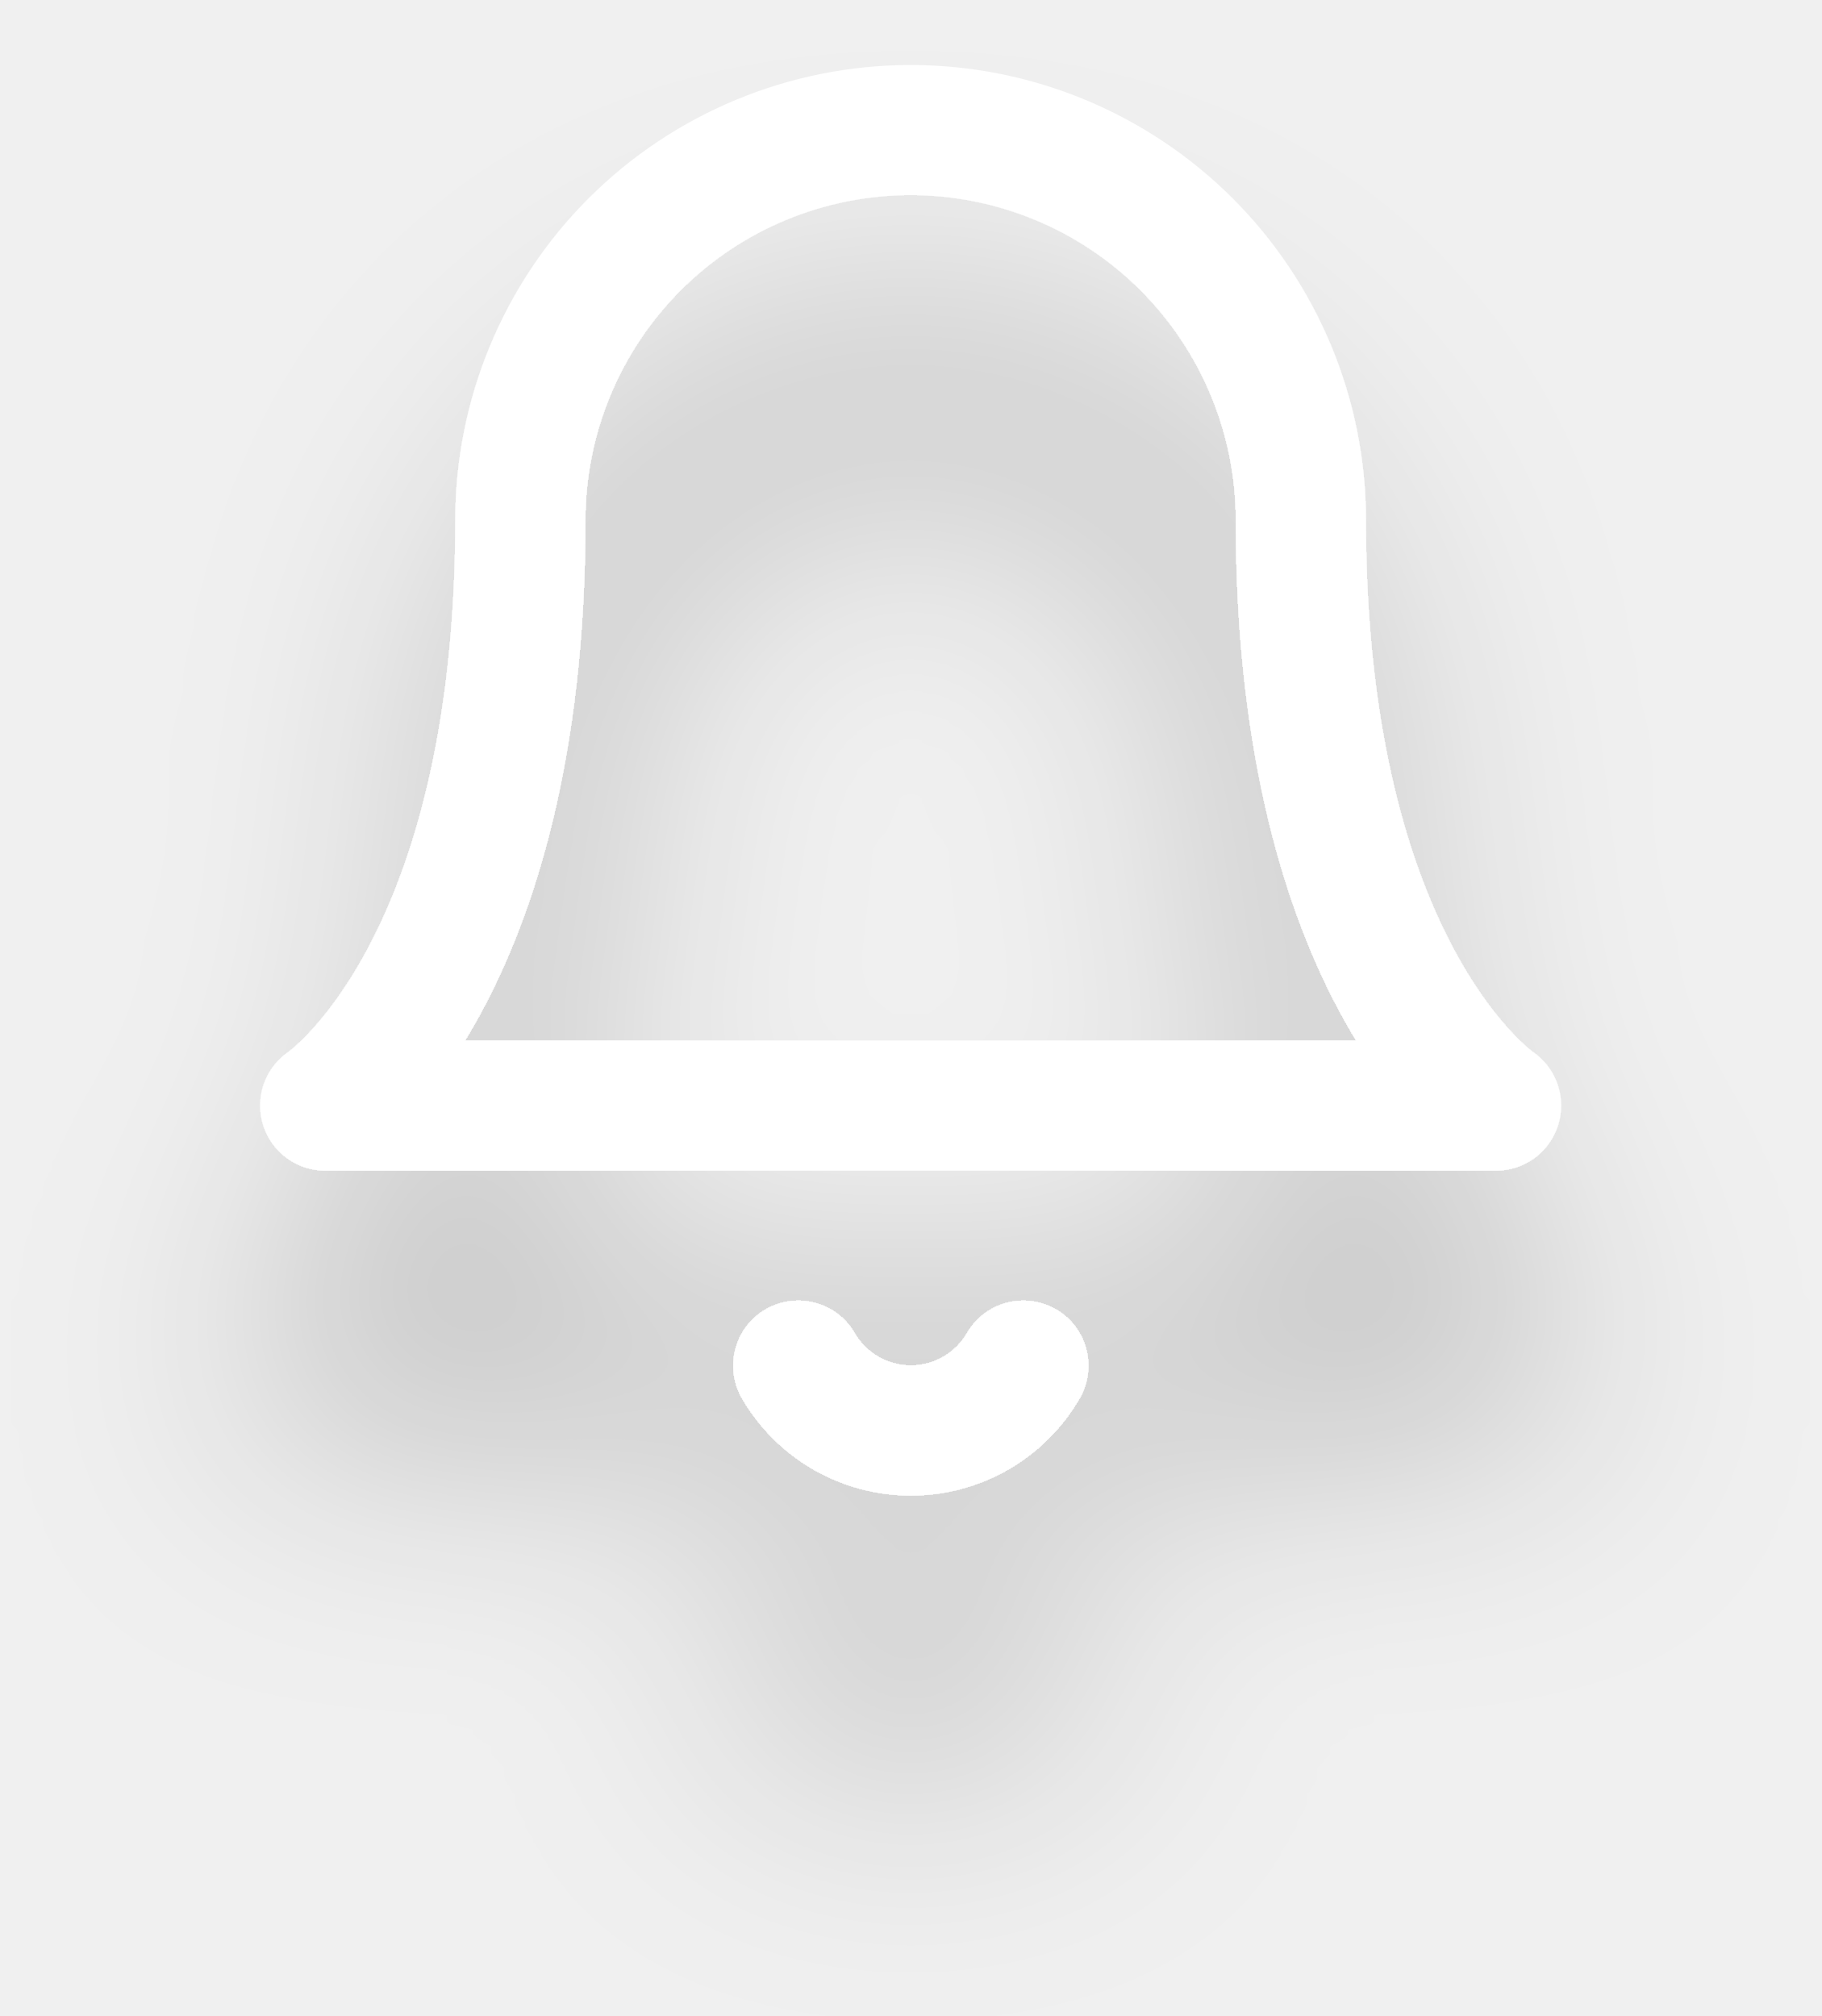
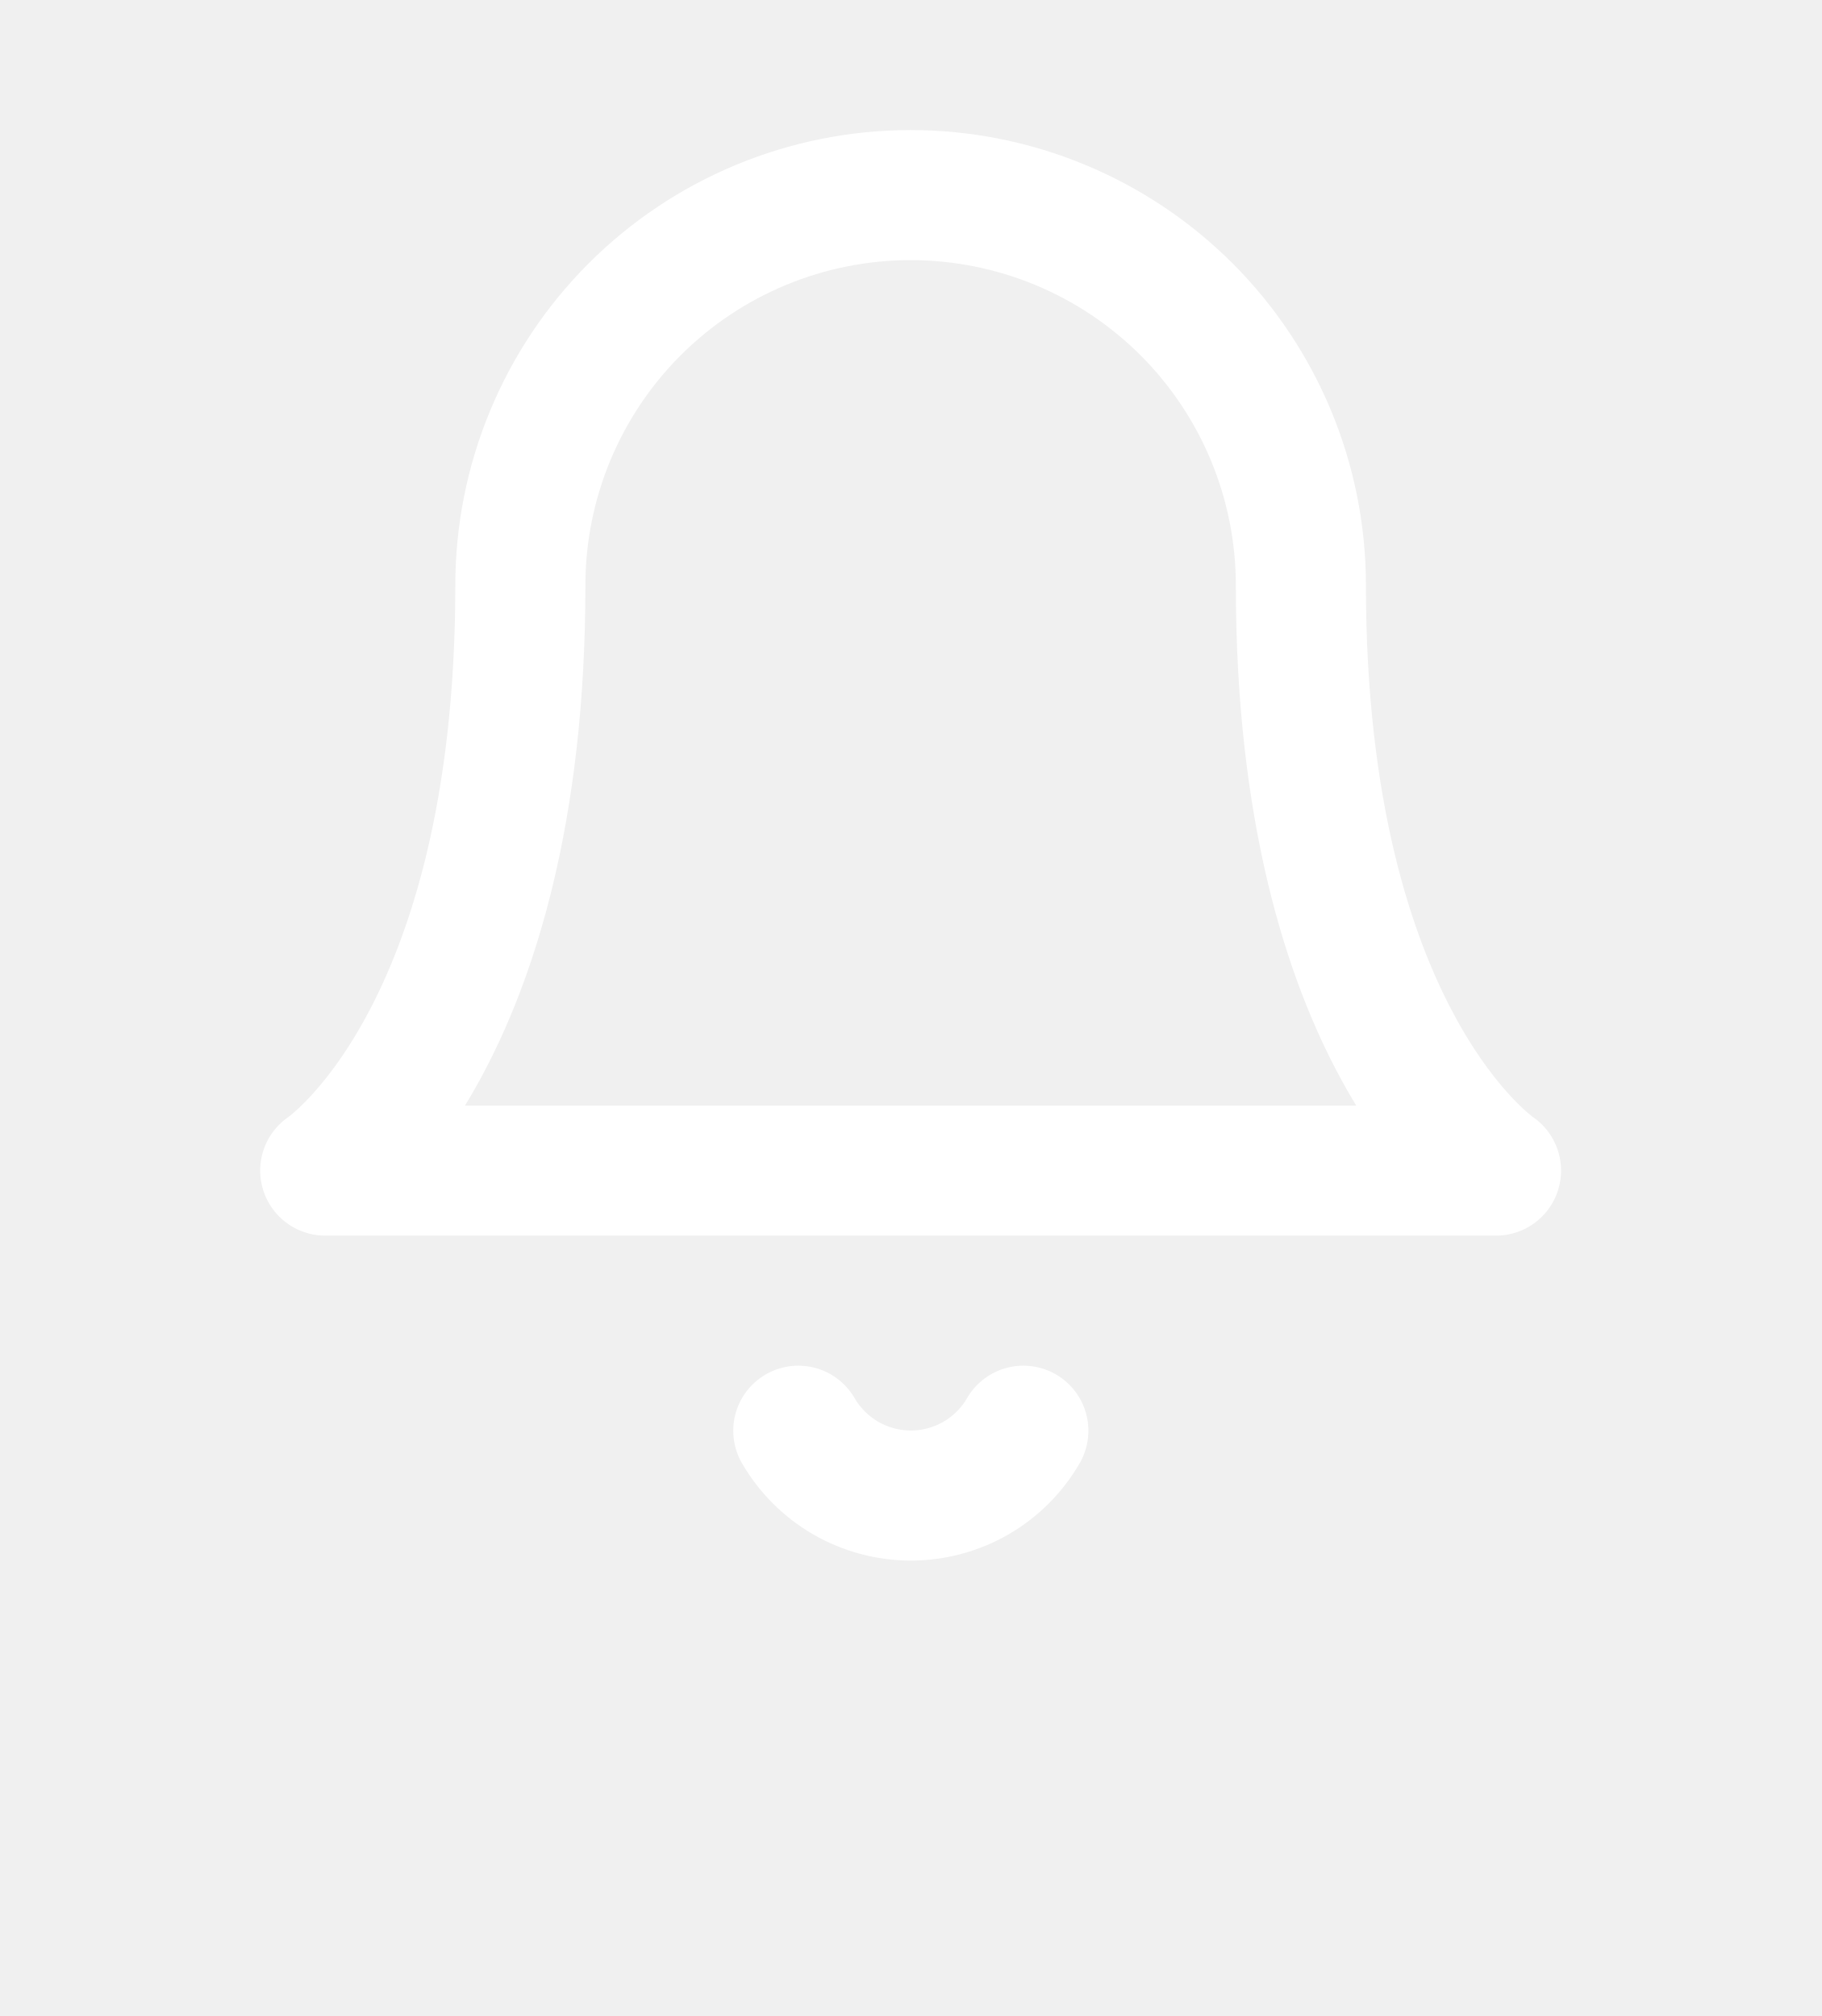
<svg xmlns="http://www.w3.org/2000/svg" width="28" height="31" viewBox="0 0 28 31" fill="none">
  <g filter="url(#filter0_d_95_7)">
-     <path d="M20 8C20 6.409 19.368 4.883 18.243 3.757C17.117 2.632 15.591 2 14 2C12.409 2 10.883 2.632 9.757 3.757C8.632 4.883 8 6.409 8 8C8 15 5 17 5 17H23C23 17 20 15 20 8Z" stroke="white" stroke-width="2" stroke-linecap="round" stroke-linejoin="round" />
-     <path d="M15.733 21C15.558 21.303 15.305 21.555 15.002 21.73C14.698 21.904 14.354 21.997 14.003 21.997C13.653 21.997 13.309 21.904 13.005 21.73C12.702 21.555 12.449 21.303 12.273 21" stroke="white" stroke-width="2" stroke-linecap="round" stroke-linejoin="round" />
+     <path d="M20 8C20 6.409 19.368 4.883 18.243 3.757C17.117 2.632 15.591 2 14 2C12.409 2 10.883 2.632 9.757 3.757C8.632 4.883 8 6.409 8 8C8 15 5 17 5 17H23C23 17 20 15 20 8Z" transform="translate(0, 1)" stroke="white" stroke-width="2" stroke-linecap="round" stroke-linejoin="round" />
+     <path d="M15.733 21C15.558 21.303 15.305 21.555 15.002 21.73C14.698 21.904 14.354 21.997 14.003 21.997C13.653 21.997 13.309 21.904 13.005 21.73C12.702 21.555 12.449 21.303 12.273 21" transform="translate(0, 1)" stroke="white" stroke-width="2" stroke-linecap="round" stroke-linejoin="round" />
  </g>
  <defs>
-     <filter id="filter0_d_95_7" x="-2" y="0" width="32" height="32" filterUnits="userSpaceOnUse" color-interpolation-filters="sRGB">
-       <feFlood flood-opacity="0" result="BackgroundImageFix" />
-       <feColorMatrix in="SourceAlpha" type="matrix" values="0 0 0 0 0 0 0 0 0 0 0 0 0 0 0 0 0 0 127 0" result="hardAlpha" />
-       <feOffset dy="4" />
-       <feGaussianBlur stdDeviation="2" />
-       <feComposite in2="hardAlpha" operator="out" />
-       <feColorMatrix type="matrix" values="0 0 0 0 0 0 0 0 0 0 0 0 0 0 0 0 0 0 0.25 0" />
-       <feBlend mode="normal" in2="BackgroundImageFix" result="effect1_dropShadow_95_7" />
-       <feBlend mode="normal" in="SourceGraphic" in2="effect1_dropShadow_95_7" result="shape" />
-     </filter>
+     <feFlood flood-opacity="0" result="BackgroundImageFix" />
+     <feColorMatrix in="SourceAlpha" type="matrix" values="0 0 0 0 0 0 0 0 0 0 0 0 0 0 0 0 0 0 127 0" result="hardAlpha" />
+     <feOffset dy="4" />
+     <feGaussianBlur stdDeviation="2" />
+     <feComposite in2="hardAlpha" operator="out" />
+     <feColorMatrix type="matrix" values="0 0 0 0 0 0 0 0 0 0 0 0 0 0 0 0 0 0 0.25 0" />
+     <feBlend mode="normal" in2="BackgroundImageFix" result="effect1_dropShadow_95_7" />
+     <feBlend mode="normal" in="SourceGraphic" in2="effect1_dropShadow_95_7" result="shape" />
  </defs>
</svg>
